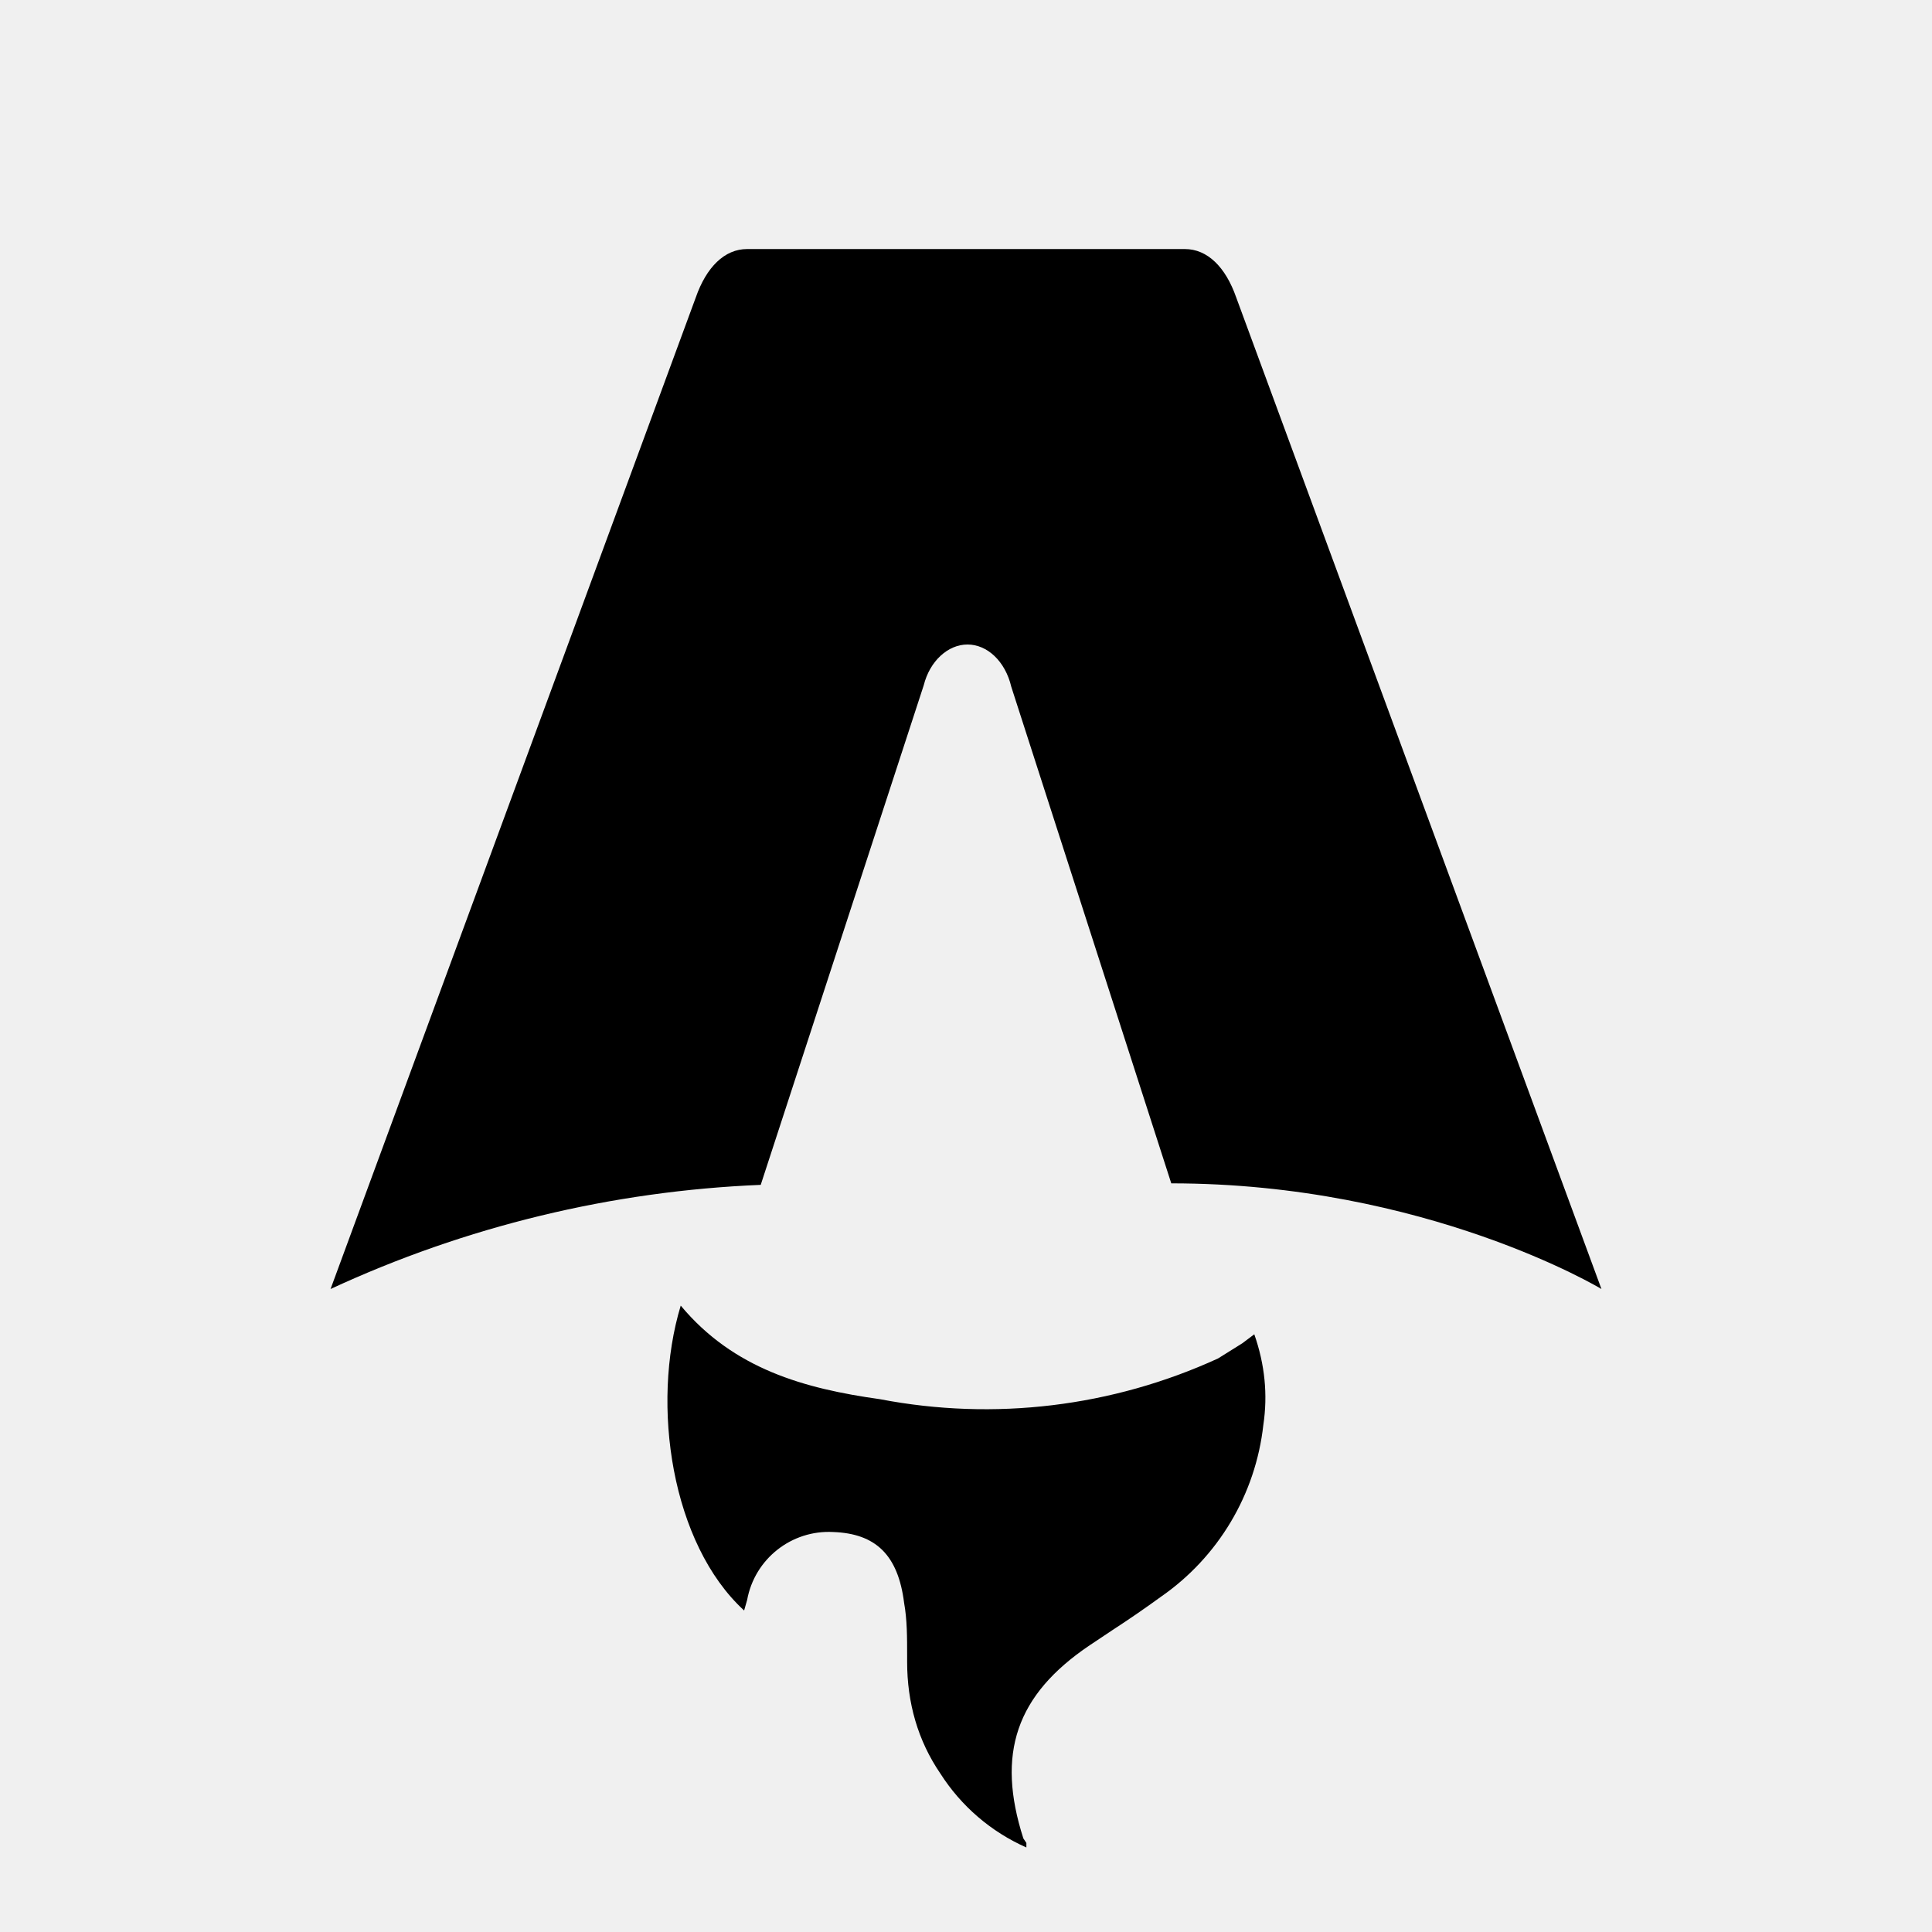
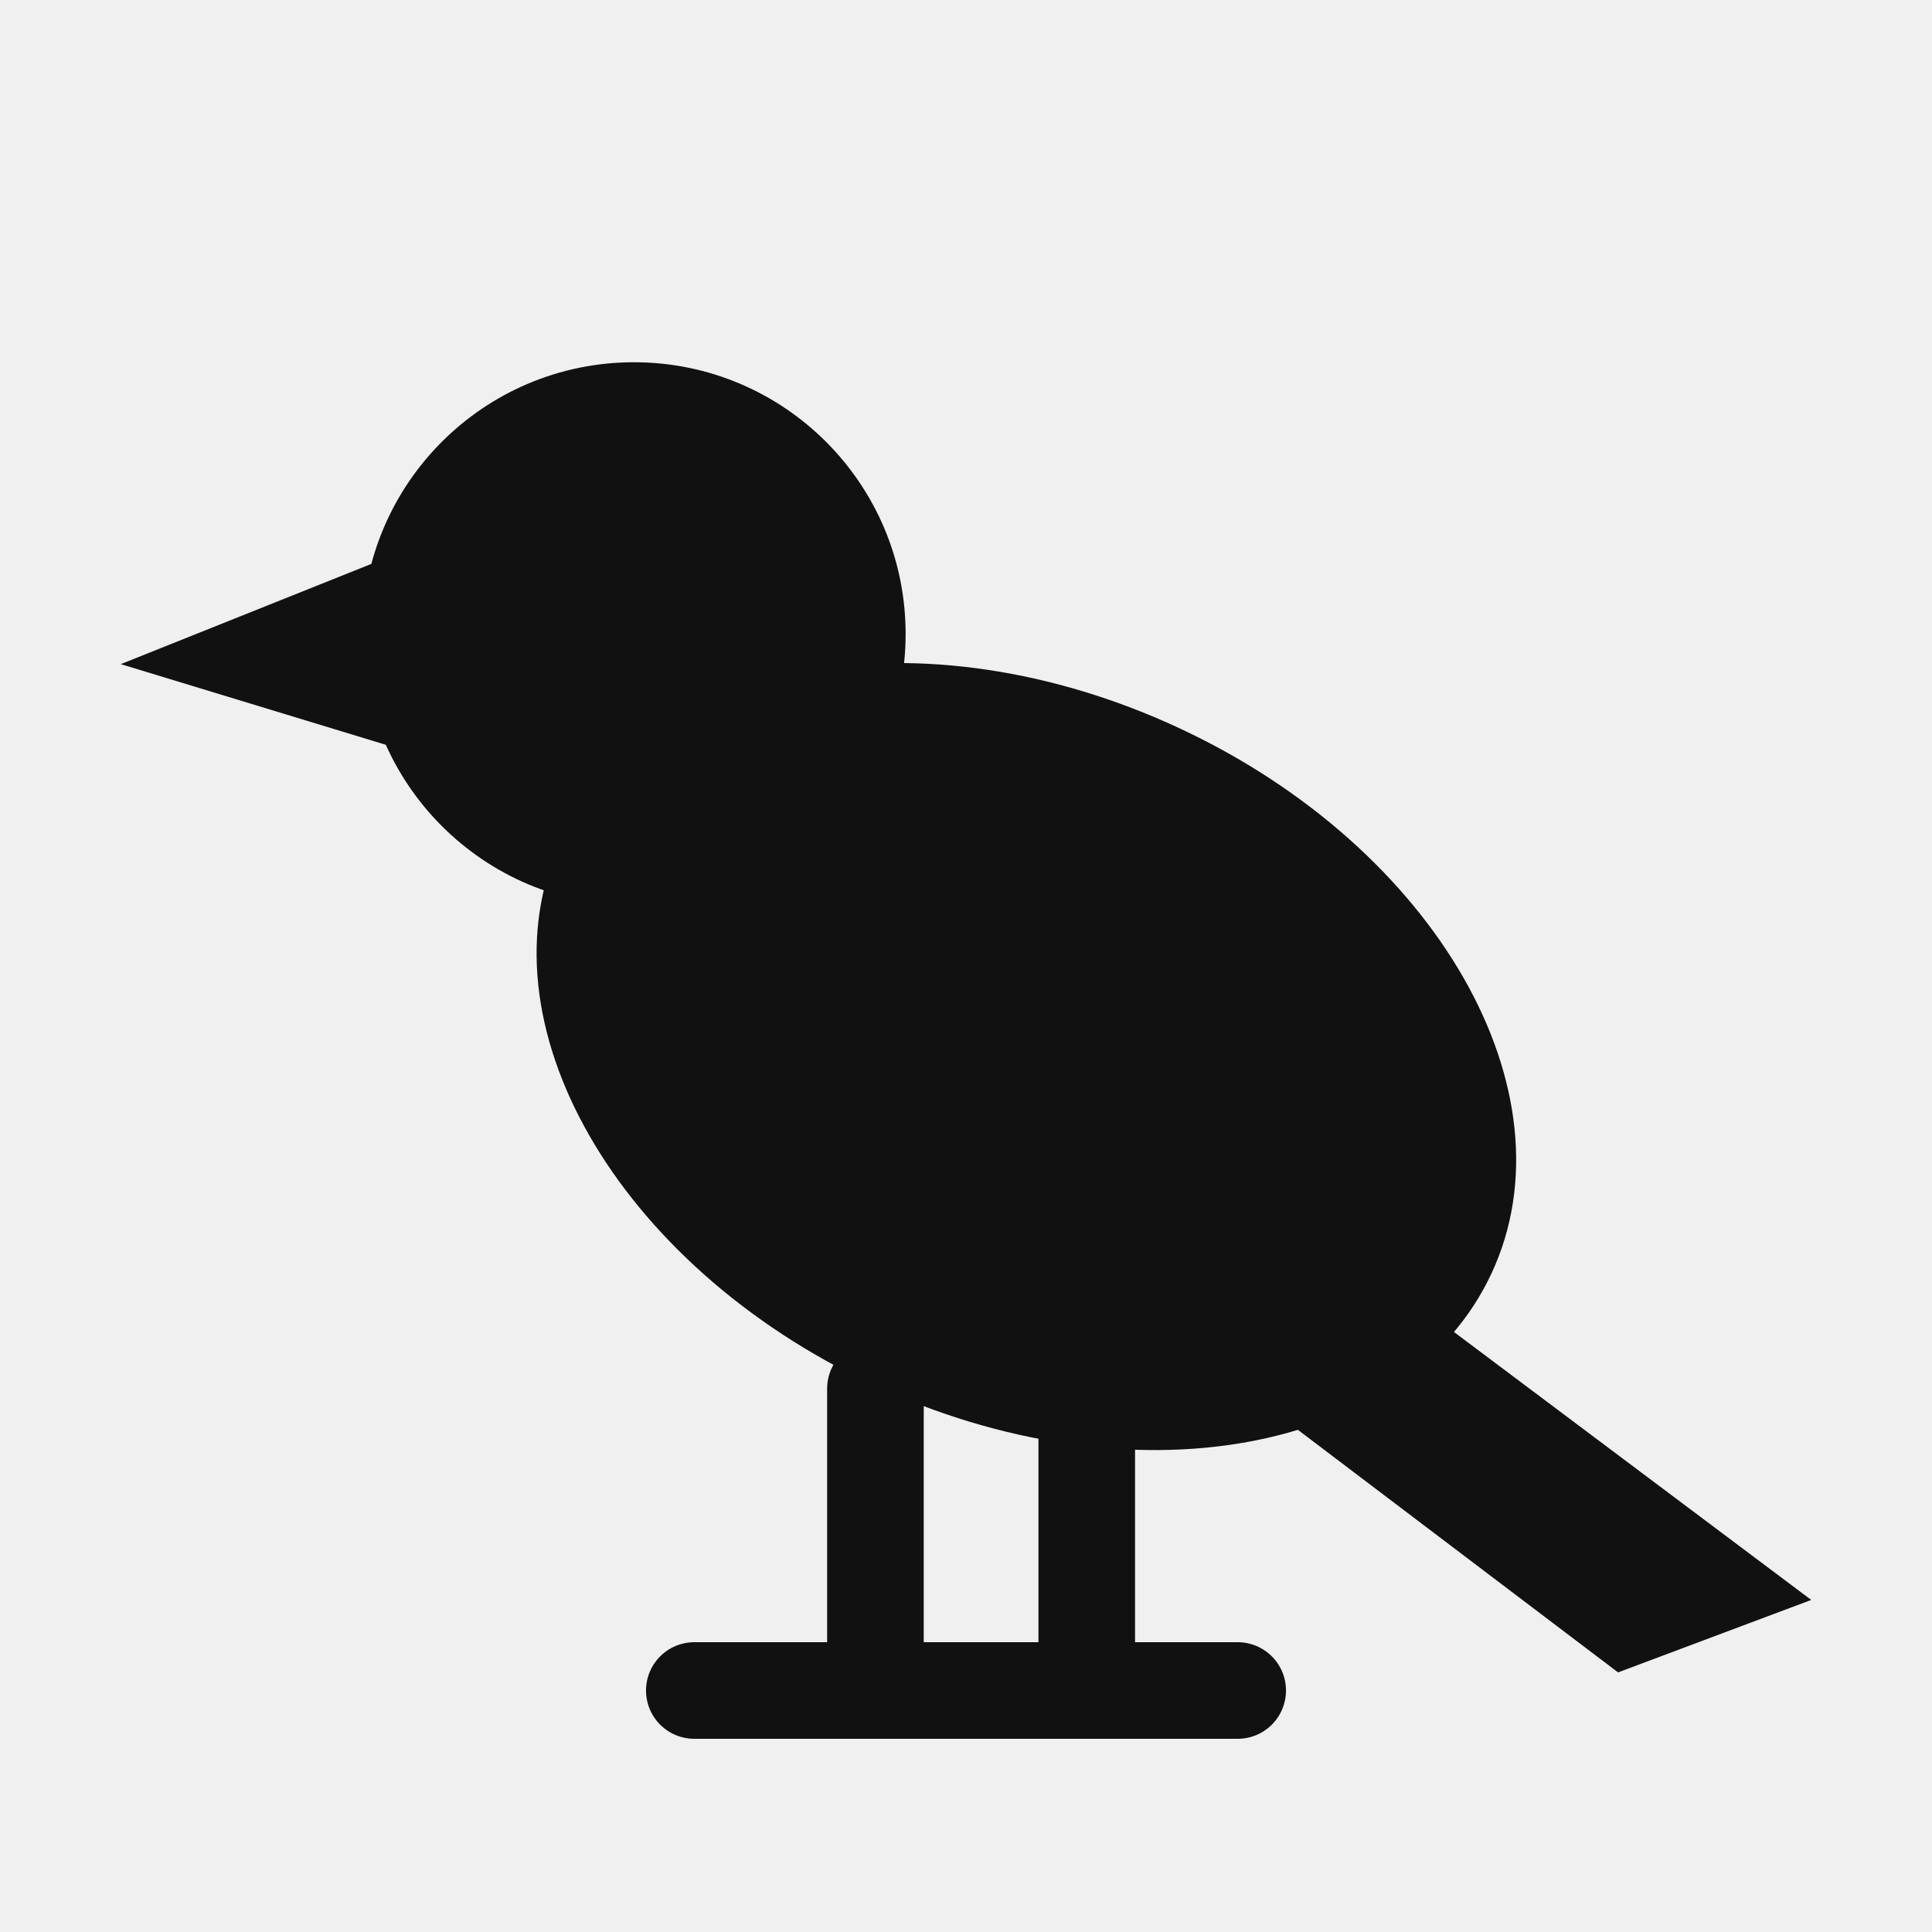
- <svg xmlns="http://www.w3.org/2000/svg" fill="none" viewBox="0 0 128 128">
-   <path d="M50.4 78.5a75.1 75.1 0 0 0-28.5 6.9l24.2-65.7c.7-2 1.9-3.2 3.4-3.2h29c1.5 0 2.7 1.2 3.4 3.2l24.2 65.7s-11.6-7-28.5-7L67 45.5c-.4-1.7-1.6-2.8-2.9-2.8-1.3 0-2.5 1.1-2.9 2.7L50.4 78.5Zm-1.1 28.2Zm-4.2-20.2c-2 6.6-.6 15.8 4.2 20.2a17.5 17.5 0 0 1 .2-.7 5.5 5.5 0 0 1 5.7-4.5c2.8.1 4.3 1.5 4.7 4.7.2 1.1.2 2.3.2 3.5v.4c0 2.7.7 5.2 2.2 7.4a13 13 0 0 0 5.7 4.9v-.3l-.2-.3c-1.8-5.6-.5-9.5 4.4-12.8l1.5-1a73 73 0 0 0 3.2-2.2 16 16 0 0 0 6.8-11.4c.3-2 .1-4-.6-6l-.8.6-1.6 1a37 37 0 0 1-22.4 2.7c-5-.7-9.7-2-13.2-6.2Z" />
+ <svg xmlns="http://www.w3.org/2000/svg" viewBox="0 0 32 32">
  <style>
-         path { fill: #000; }
-         @media (prefers-color-scheme: dark) {
-             path { fill: #FFF; }
-         }
-     </style>
+     .b { fill: #111; stroke: #111; }
+     @media (prefers-color-scheme: dark) { .b { fill: #eee; stroke: #eee; } }
+   </style>
+   <g class="b" stroke-width="1.6" stroke-linecap="round">
+     <circle cx="10.5" cy="10.5" r="4.5" stroke="none" />
+     <path d="M6.5 9.2 2 11l4.6 1.4z" stroke="none" />
+     <ellipse cx="17" cy="17.5" rx="8.5" ry="6" transform="rotate(25 17 17.5)" stroke="none" />
+     <path d="M22 20.5 30 26.5l-3.2 1.2-6.6-5z" stroke="none" />
+     <path d="M14.5 23v5M18 23.5v4.5M11.5 28h9" fill="none" />
+   </g>
</svg>
